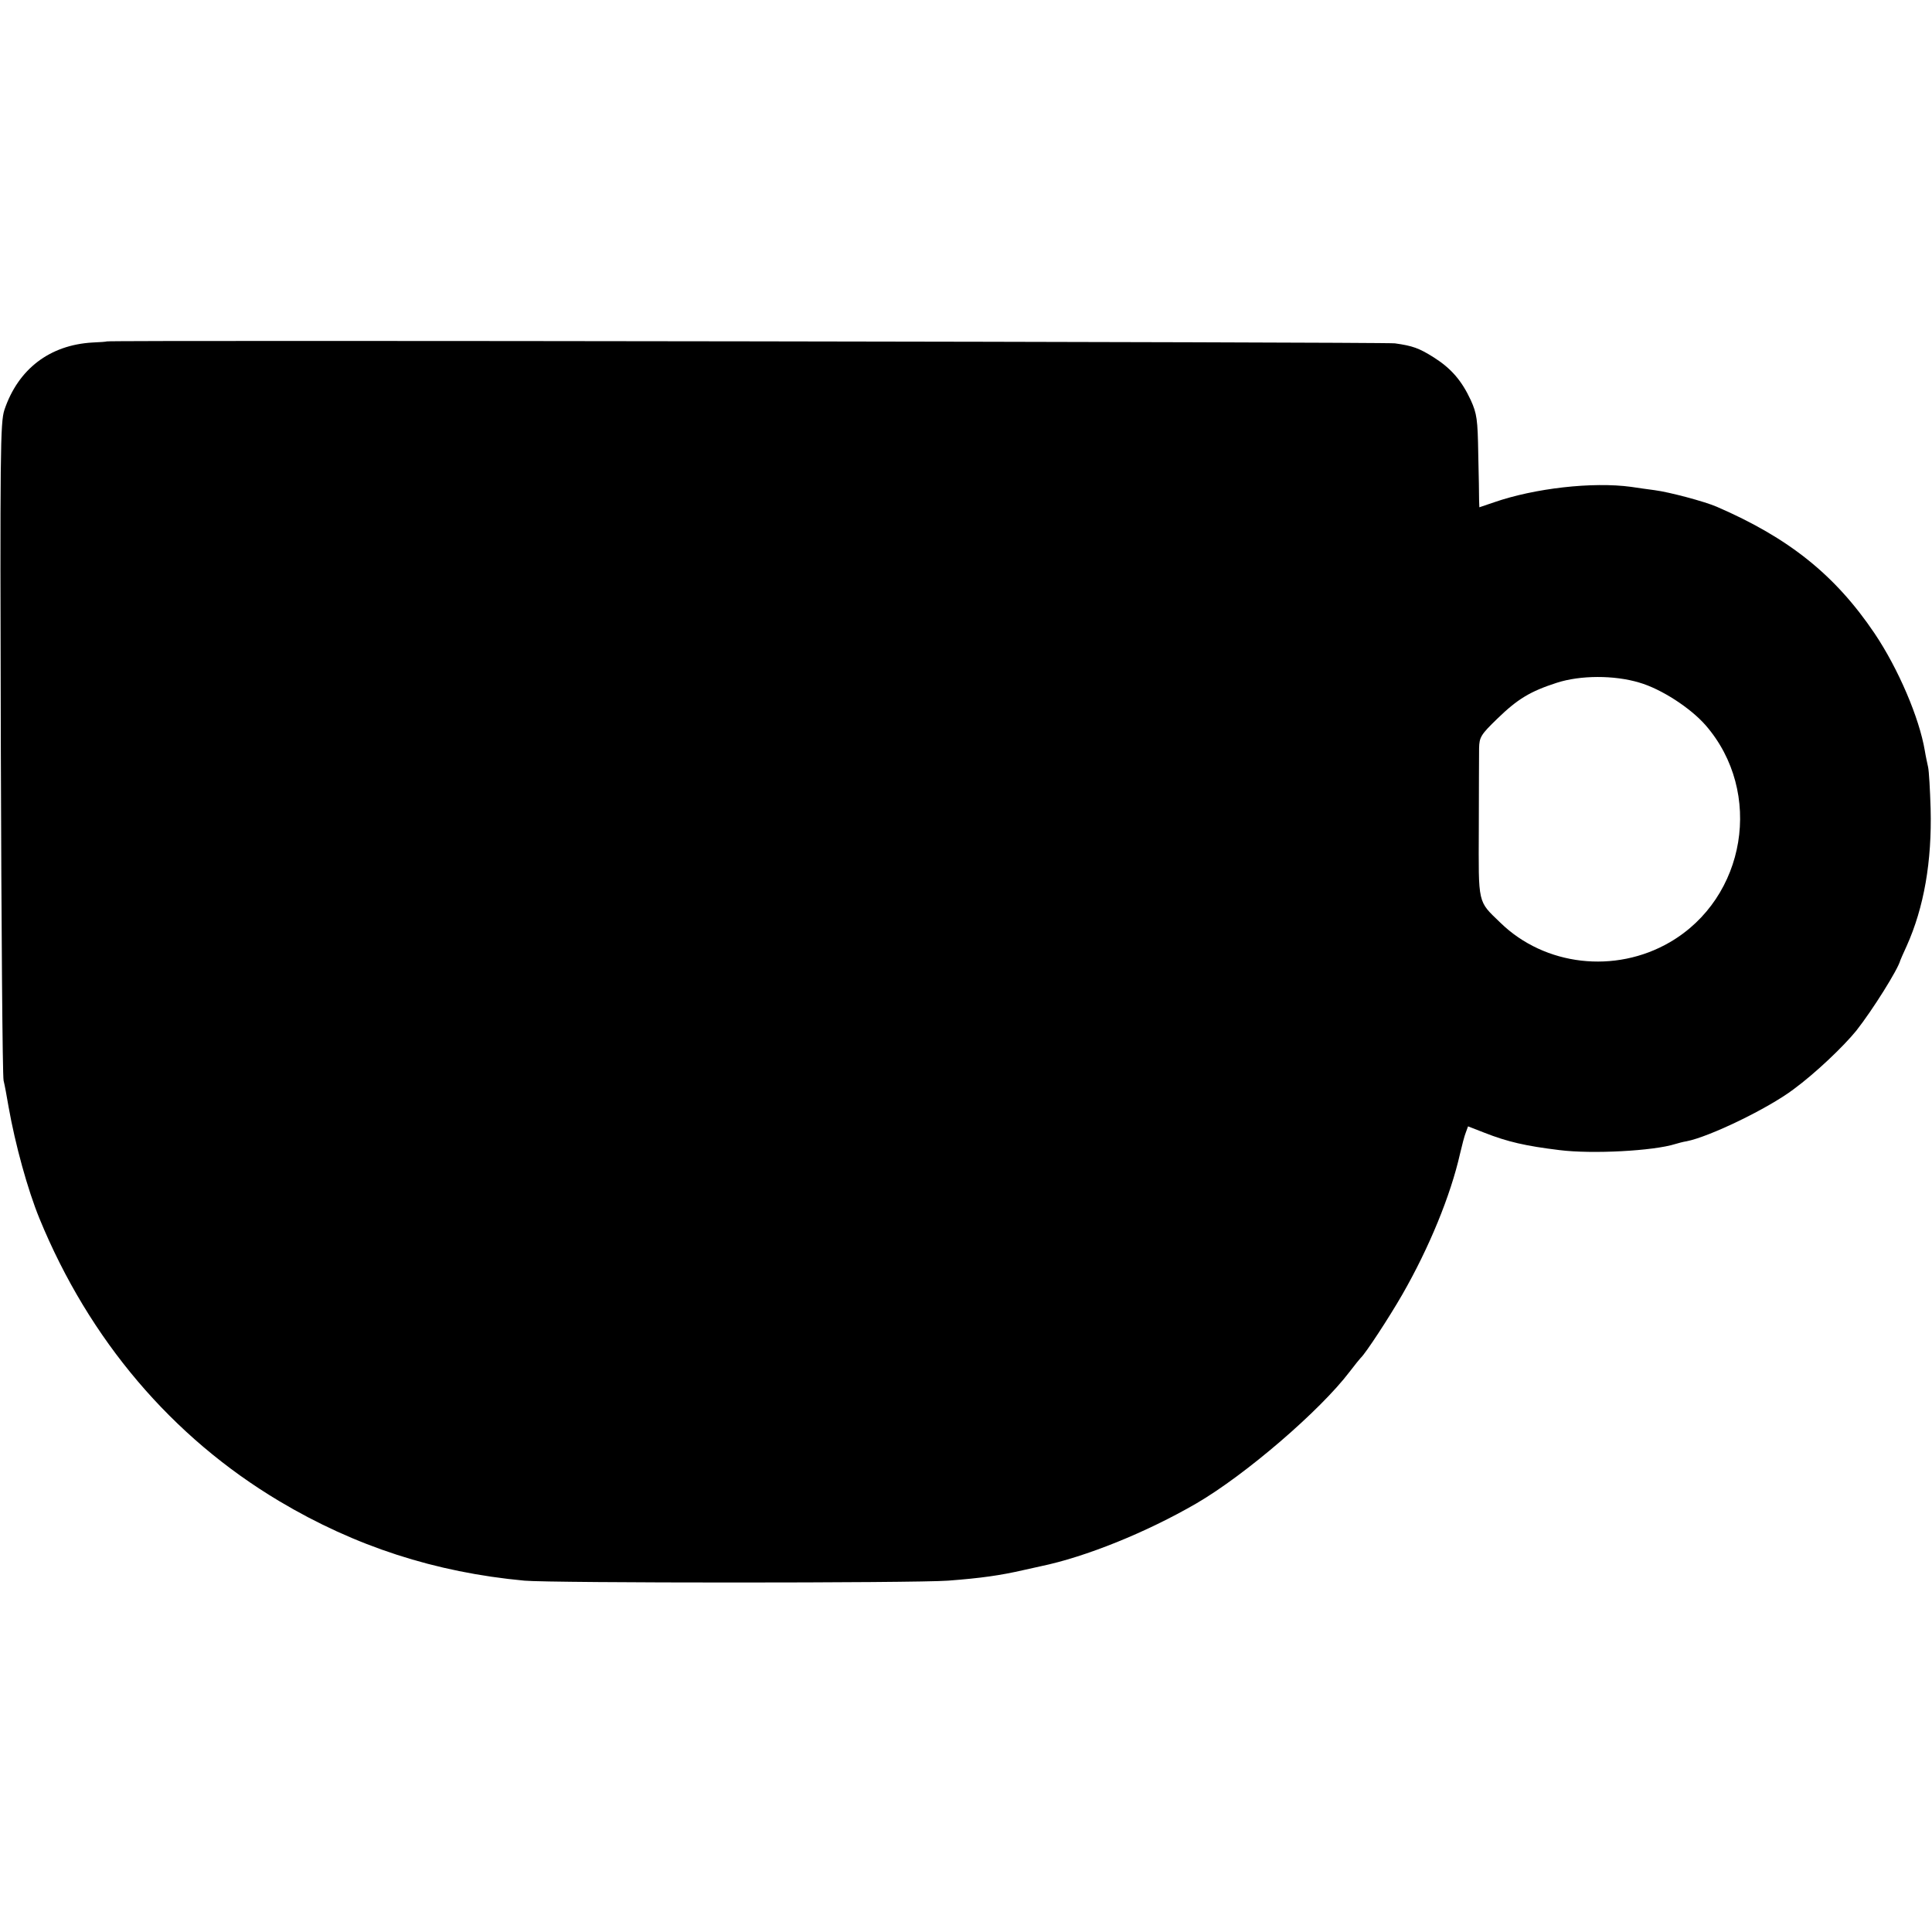
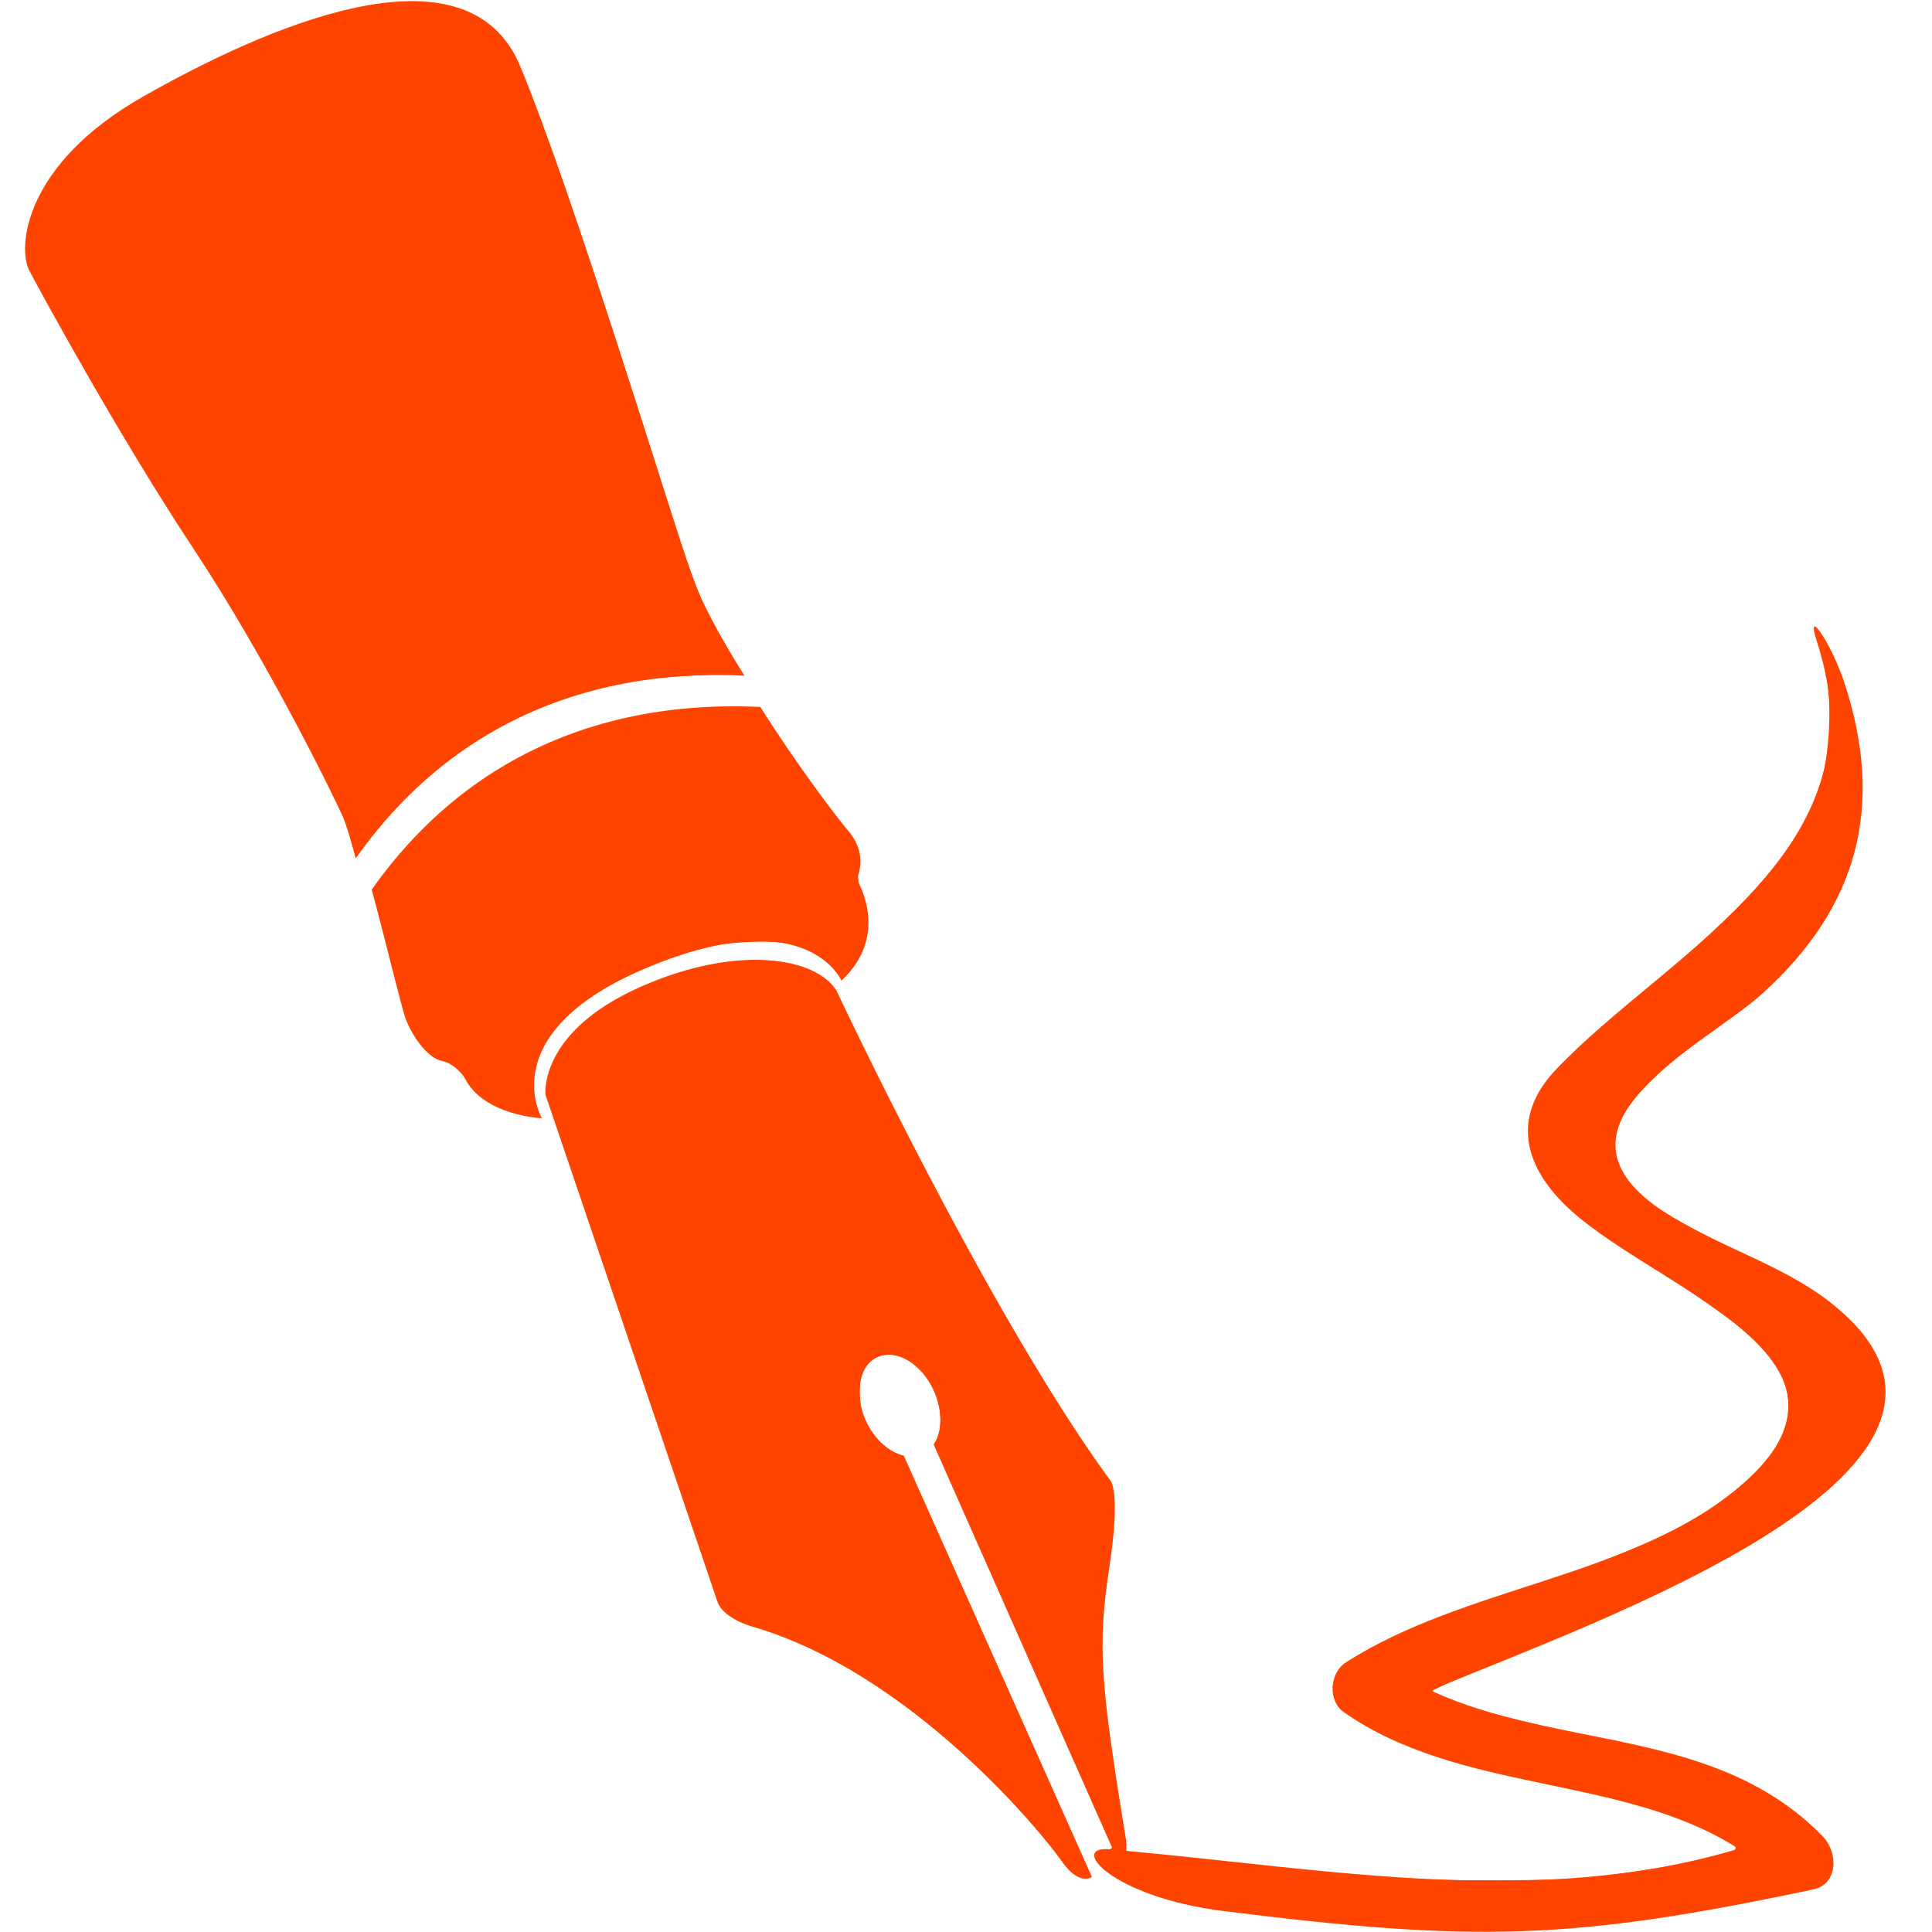
- <svg xmlns="http://www.w3.org/2000/svg" version="1.0" width="700pt" height="700pt" viewBox="0 0 700 700" preserveAspectRatio="xMidYMid meet">
-   <g transform="translate(0,700) scale(0.1,-0.1)" fill="#000000" stroke="none">
-     <path d="M387 5763 c-1 -1 -24 -3 -52 -4 -155 -9 -269 -96 -319 -244 -15 -46 -16 -145 -13 -1225 2 -646 6 -1188 10 -1205 4 -16 12 -59 18 -95 24 -136 69 -300 112 -405 180 -439 480 -792 869 -1024 275 -164 565 -258 888 -288 97 -9 1416 -9 1535 0 119 9 189 19 272 38 27 6 55 12 63 14 164 34 384 123 565 228 177 103 448 336 555 477 19 25 37 47 40 50 17 15 104 148 151 230 97 169 175 359 209 510 7 30 16 65 21 77 l8 22 59 -23 c84 -33 149 -48 272 -63 119 -15 341 -3 420 22 10 3 28 8 41 10 82 16 294 118 387 188 79 58 181 155 228 213 59 75 151 222 159 254 1 3 11 26 23 52 63 140 92 307 87 498 -2 69 -6 136 -9 150 -3 14 -9 41 -12 60 -20 119 -96 297 -182 425 -143 212 -311 346 -572 459 -44 19 -171 53 -225 60 -22 3 -60 8 -85 12 -140 19 -350 -5 -497 -56 l-53 -18 -1 26 c0 15 -1 90 -3 167 -2 126 -5 146 -27 195 -33 71 -71 115 -134 155 -54 34 -77 42 -141 51 -35 5 -4663 12 -4667 7z m5552 -1236 c80 -23 186 -92 241 -155 210 -242 147 -625 -130 -786 -198 -115 -453 -86 -614 71 -83 80 -79 64 -78 341 0 136 1 267 1 291 1 40 6 49 66 107 73 71 119 99 215 130 86 28 209 28 299 1z" />
+ <svg xmlns="http://www.w3.org/2000/svg" version="1.0" width="700pt" height="700pt" viewBox="0 0 700 700" preserveAspectRatio="xMidYMid meet" id="svg5420">
+   <defs id="defs5424" />
+   <g transform="matrix(2.088893,0,0,2.088893,-3.633075,0.4116749)" id="g5590" style="fill:#ff4400;fill-opacity:1">
+     <path style="fill:#ff4400;fill-opacity:1" d="m 35.243,94.888 c 12.885,19.483 24.198,42.637 25.982,46.618 0.511,1.148 1.316,3.856 2.219,7.169 6.282,-8.877 13.946,-16.214 23.105,-21.599 13.07,-7.68 28.093,-10.845 44.312,-10.084 -3.916,-6.217 -7.479,-12.619 -9.192,-17.601 C 117.269,86.615 101.321,33.861 91.993,11.338 82.67,-11.185 47.159,4.844 26.523,16.576 5.887,28.308 4.73,42.765 6.829,46.747 8.923,50.728 22.358,75.405 35.243,94.888 Z" id="path5584" />
+     <path style="fill:#ff4400;fill-opacity:1" d="m 114.37,167.478 c 27.446,-11.313 33.314,2.41 33.314,2.41 8.697,-8.066 2.622,-17.601 2.622,-17.601 0,0 2.197,-4.085 -1.36,-8.278 -2.176,-2.556 -9.187,-11.835 -15.322,-21.582 -16.219,-0.761 -31.242,2.404 -44.312,10.084 -9.159,5.385 -16.823,12.717 -23.105,21.599 2.235,8.186 5.102,20.179 5.847,22.268 1.05,2.932 3.769,6.913 6.288,7.435 2.513,0.522 3.981,2.932 3.981,2.932 3.247,6.598 13.407,7.016 13.407,7.016 0,0 -8.811,-14.97 18.64,-26.283 z" id="path5586" />
+     <path style="fill:#ff4400;fill-opacity:1" d="m 319.156,225.659 c -8.409,-6.576 -19.662,-9.736 -28.631,-15.556 -23.187,-15.044 6.848,-28.903 16.79,-37.867 16.883,-15.219 21.316,-32.754 14.326,-54.048 -2.186,-6.663 -6.924,-13.69 -4.737,-7.033 11.95,36.42 -26.026,53.825 -45.313,74.189 -7.103,7.5 -6.124,15.632 1.256,23.116 14.278,14.479 57.23,26.7 30.606,49.207 -18.661,15.773 -47.624,17.187 -68.309,30.508 -2.796,1.8 -3.122,6.641 -0.31,8.61 20.315,14.207 48.44,10.786 68.456,23.687 -34.527,10.389 -70.746,3.612 -106.252,0.359 0.141,-1.006 0.016,-1.86 0.016,-1.86 -4.514,-27.658 -4.971,-33.657 -2.877,-47.488 2.094,-13.826 0,-15.088 0,-15.088 -21.37,-29.333 -47.331,-84.73 -47.331,-84.73 -3.459,-5.76 -17.182,-8.202 -34.152,-0.631 -17.601,7.859 -16.344,18.645 -16.344,18.645 l 29.86,88.026 c 1.05,2.828 5.869,4.188 5.869,4.188 27.973,8.066 50.774,36.333 53.814,40.733 3.04,4.4 5.238,2.725 5.238,2.725 l -32.623,-73.063 c -2.491,-0.571 -5.031,-2.736 -6.527,-5.945 -2.165,-4.65 -1.305,-9.633 1.92,-11.134 3.225,-1.501 7.593,1.05 9.758,5.7 1.632,3.503 1.539,7.19 0.022,9.442 l 31.101,70.273 c -0.228,-0.022 -0.457,-0.044 -0.685,-0.065 -6.94,-0.598 0.343,8.262 19.842,10.71 43.458,5.455 60.455,5.118 102.336,-3.753 4.297,-0.908 4.373,-6.396 1.55,-9.274 -18.547,-18.928 -45.704,-14.892 -67.939,-25.232 28.287,-11.91 105.892,-38.709 69.27,-67.351 z" id="path5588" />
  </g>
+   <path style="fill:#ff4400;fill-opacity:1;stroke-width:1.977" d="m 171.357,409.873 c -0.743,-0.743 -1.351,-2.884 -1.351,-4.757 0,-9.655 -44.491,-91.492 -79.918,-147.002 C 67.116,222.121 50.96,195.042 28.947,155.636 15.373,131.336 13.793,127.414 13.81,118.065 13.836,103.9 20.807,89.603 35.003,74.602 49.07,59.737 67.06,47.757 99.076,31.936 174.004,-5.09 227.387,-7.813 246.116,24.438 c 8.929,15.376 26.667,66.009 72.093,205.788 15.848,48.766 21.919,64.736 29.694,78.107 l 9.773,16.808 -24.132,1.268 c -26.525,1.394 -39.34,3.556 -58.736,9.91 -32.172,10.539 -66.448,33.201 -87.353,57.757 -6.609,7.763 -12.631,14.797 -13.382,15.631 -0.751,0.834 -1.973,0.908 -2.716,0.165 z" id="path6210" transform="scale(0.75)" />
+   <path style="fill:#ff4400;fill-opacity:1;stroke-width:1.977" d="m 248.98,536.99 c -10.817,-2.917 -19.805,-8.981 -23.475,-15.838 -1.48,-2.766 -6.467,-6.804 -11.081,-8.973 -11.943,-5.614 -16.121,-13.823 -25.692,-50.487 l -8.382,-32.11 11.299,-13.692 c 39.168,-47.462 96.24,-73.608 161.266,-73.878 l 13.842,-0.058 5.928,9.389 c 3.261,5.164 13.257,19.432 22.215,31.707 19.863,27.22 20.943,29.182 19.657,35.742 -0.562,2.869 0.332,10.129 1.987,16.133 3.415,12.39 1.617,23.347 -5.268,32.1 l -3.913,4.974 -7.04,-6.64 c -9.397,-8.863 -19.733,-11.385 -41.477,-10.123 -19.984,1.16 -38.076,6.659 -60.257,18.315 -31.611,16.611 -47.341,40.836 -39.651,61.062 2.176,5.722 2.327,5.686 -9.959,2.373 z" id="path6212" transform="scale(0.75)" />
+   <path style="fill:#ff4400;fill-opacity:1;stroke-width:1.977" d="m 677.209,930.993 c -35.149,-2.222 -93.036,-9.135 -107.041,-12.783 -14.728,-3.836 -33.194,-12.11 -37.399,-16.755 -3.519,-3.888 -2.422,-7.811 2.183,-7.811 1.567,0 2.849,-0.431 2.849,-0.958 0,-0.527 -19.075,-44.047 -42.39,-96.711 -41.722,-94.245 -42.373,-95.922 -41.289,-106.425 1.864,-18.064 -9.983,-35.171 -24.357,-35.171 -10.11,0 -14.564,5.656 -14.564,18.493 0,12.077 5.067,21.44 15.141,27.976 5.259,3.412 12.249,17.752 50.951,104.53 24.671,55.317 44.43,101.002 43.909,101.523 -1.93,1.93 -6.963,-2.82 -21.383,-20.178 -38.913,-46.841 -90.803,-85.409 -134.099,-99.67 -7.069,-2.329 -14.818,-5.771 -17.219,-7.649 -3.307,-2.587 -14.461,-33.218 -45.975,-126.252 -22.885,-67.56 -41.6,-125.399 -41.59,-128.531 0.029,-8.885 10.54,-25.162 21.394,-33.13 32.227,-23.657 80.607,-33.367 105.707,-21.217 8.755,4.238 9.541,5.39 24.158,35.414 33.317,68.435 73.747,141.301 102.252,184.282 11.382,17.162 18.086,29.304 18.774,34 0.588,4.018 -0.5,19.977 -2.419,35.465 -4.187,33.795 -3.383,54.147 4.012,101.577 2.882,18.487 5.391,33.734 5.574,33.883 0.183,0.149 28.807,3.223 63.61,6.832 52.384,5.433 71.446,6.577 110.734,6.646 28.86,0.051 54.432,-0.921 65.254,-2.479 21.375,-3.078 52.716,-10.083 55.117,-12.318 2.215,-2.062 -18.125,-12.343 -36.74,-18.57 -7.932,-2.653 -33.998,-9.229 -57.925,-14.613 -76.618,-17.24 -107.733,-33.609 -97.742,-51.419 4.779,-8.52 37.524,-23.537 90.67,-41.583 63.592,-21.593 90.135,-34.815 110.232,-54.912 21.06,-21.06 22.042,-42.15 2.924,-62.758 -8.176,-8.813 -24.663,-20.898 -53.872,-39.487 -32.245,-20.522 -43.605,-30.179 -51.317,-43.624 -6.996,-12.198 -7.745,-25.341 -2.074,-36.394 4.535,-8.839 26.391,-30.151 58.524,-57.067 45.675,-38.26 69.332,-67.141 78.312,-95.608 4.751,-15.059 5.566,-39.556 1.834,-55.113 -5.988,-24.959 4.87,-5.78 12.17,21.497 5.128,19.164 5.549,49.446 0.93,66.986 -8.145,30.931 -29.534,58.082 -68.453,86.89 -39.495,29.235 -50.838,44.694 -45.654,62.221 4.35,14.705 16.792,24.306 57.833,44.625 29.646,14.677 39.165,20.436 49.62,30.016 21.389,19.599 26.025,35.909 16.205,57.005 -14.267,30.646 -69.958,65.325 -172.007,107.108 -21.751,8.906 -39.967,16.591 -40.479,17.078 -3.553,3.378 27.745,13.048 75.084,23.198 22.295,4.78 46.321,10.642 53.39,13.027 19.788,6.675 39.092,17.622 51.764,29.354 10.112,9.362 11.513,11.567 11.513,18.114 0,4.1 -1.243,8.486 -2.763,9.748 -6.437,5.342 -88.255,18.915 -132.05,21.905 -31.333,2.139 -34.878,2.129 -71.826,-0.207 z" id="path6214" transform="scale(0.75)" />
+   <path style="fill:#ff4400;fill-opacity:1;stroke-width:1.977" d="m 675.039,931.003 c -34.397,-2.331 -90.609,-9.215 -105.599,-12.932 -13.311,-3.301 -30.065,-10.757 -36.088,-16.06 -4.713,-4.15 -4.357,-8.366 0.706,-8.366 2.537,0 3.783,-0.967 3.187,-2.472 -0.539,-1.359 -19.749,-44.955 -42.69,-96.878 -39.38,-89.132 -41.642,-94.904 -40.489,-103.319 2.43,-17.727 -10.24,-36.597 -24.573,-36.597 -10.704,0 -15.741,8.892 -13.691,24.171 1.254,9.351 6.062,16.66 14.665,22.298 5.17,3.388 12.466,18.378 50.87,104.521 24.659,55.311 44.403,100.997 43.877,101.523 -1.939,1.939 -6.948,-2.793 -21.916,-20.706 -27.347,-32.727 -65.015,-64.702 -97.866,-83.074 -7.093,-3.967 -21.781,-10.581 -32.639,-14.699 -10.859,-4.118 -20.849,-8.598 -22.2,-9.955 -3.593,-3.61 -85.652,-246.597 -85.643,-253.598 0.012,-9.126 10.409,-25.311 21.479,-33.438 32.466,-23.833 83.69,-33.817 106.815,-20.82 7.127,4.006 9.629,8.033 28.666,46.131 37.621,75.292 71.711,136.102 100.999,180.161 7.229,10.876 13.66,22.275 14.29,25.332 0.63,3.057 -0.491,20.63 -2.491,39.05 -4.024,37.056 -3.247,52.919 5.23,106.841 l 4.211,26.788 33.903,3.501 c 104.618,10.804 141.329,12.661 182.49,9.233 27.494,-2.29 70.179,-9.754 76.725,-13.418 2.748,-1.538 1.313,-2.931 -8.164,-7.924 -16.876,-8.891 -36.58,-14.909 -82.695,-25.258 -43.008,-9.651 -61.352,-15.357 -80.808,-25.135 -20.741,-10.424 -26.13,-20.378 -16.335,-30.172 7.957,-7.957 39.817,-21.908 86.278,-37.779 65.219,-22.28 90.534,-34.906 111.476,-55.6 23.011,-22.739 22.539,-45.498 -1.391,-67.128 -5.624,-5.084 -26.692,-20.103 -46.816,-33.376 -20.125,-13.273 -39.885,-27.78 -43.912,-32.237 -15.285,-16.919 -19.385,-34.378 -11.597,-49.392 4.649,-8.963 23.864,-27.756 60.46,-59.134 44.143,-37.848 63.161,-60.143 73.877,-86.604 5.892,-14.55 7.904,-42.454 4.36,-60.471 -1.31,-6.658 -1.886,-12.601 -1.28,-13.208 1.712,-1.712 8.758,15.559 13.285,32.568 5.374,20.192 5.773,51.963 0.862,68.777 -8.972,30.721 -29.806,57.052 -67.376,85.151 -46.669,34.905 -56.1,52.173 -40.478,74.113 6.091,8.554 17.307,15.612 54.873,34.531 48.525,24.438 67.699,43.248 67.648,66.364 -0.082,37.284 -53.351,75.608 -174.466,125.517 -23.643,9.743 -42.997,18.318 -43.008,19.055 -0.04,2.625 23.162,10.013 52.381,16.679 63.574,14.503 73.637,17.133 87.441,22.853 16.821,6.97 34.202,17.95 44.551,28.143 6.006,5.916 7.415,8.743 7.415,14.876 0,4.165 -1.243,8.604 -2.763,9.865 -6.286,5.217 -86.969,18.713 -130.736,21.868 -30.754,2.217 -40.534,2.196 -75.309,-0.16 z" id="path6216" transform="scale(0.75)" />
</svg>
